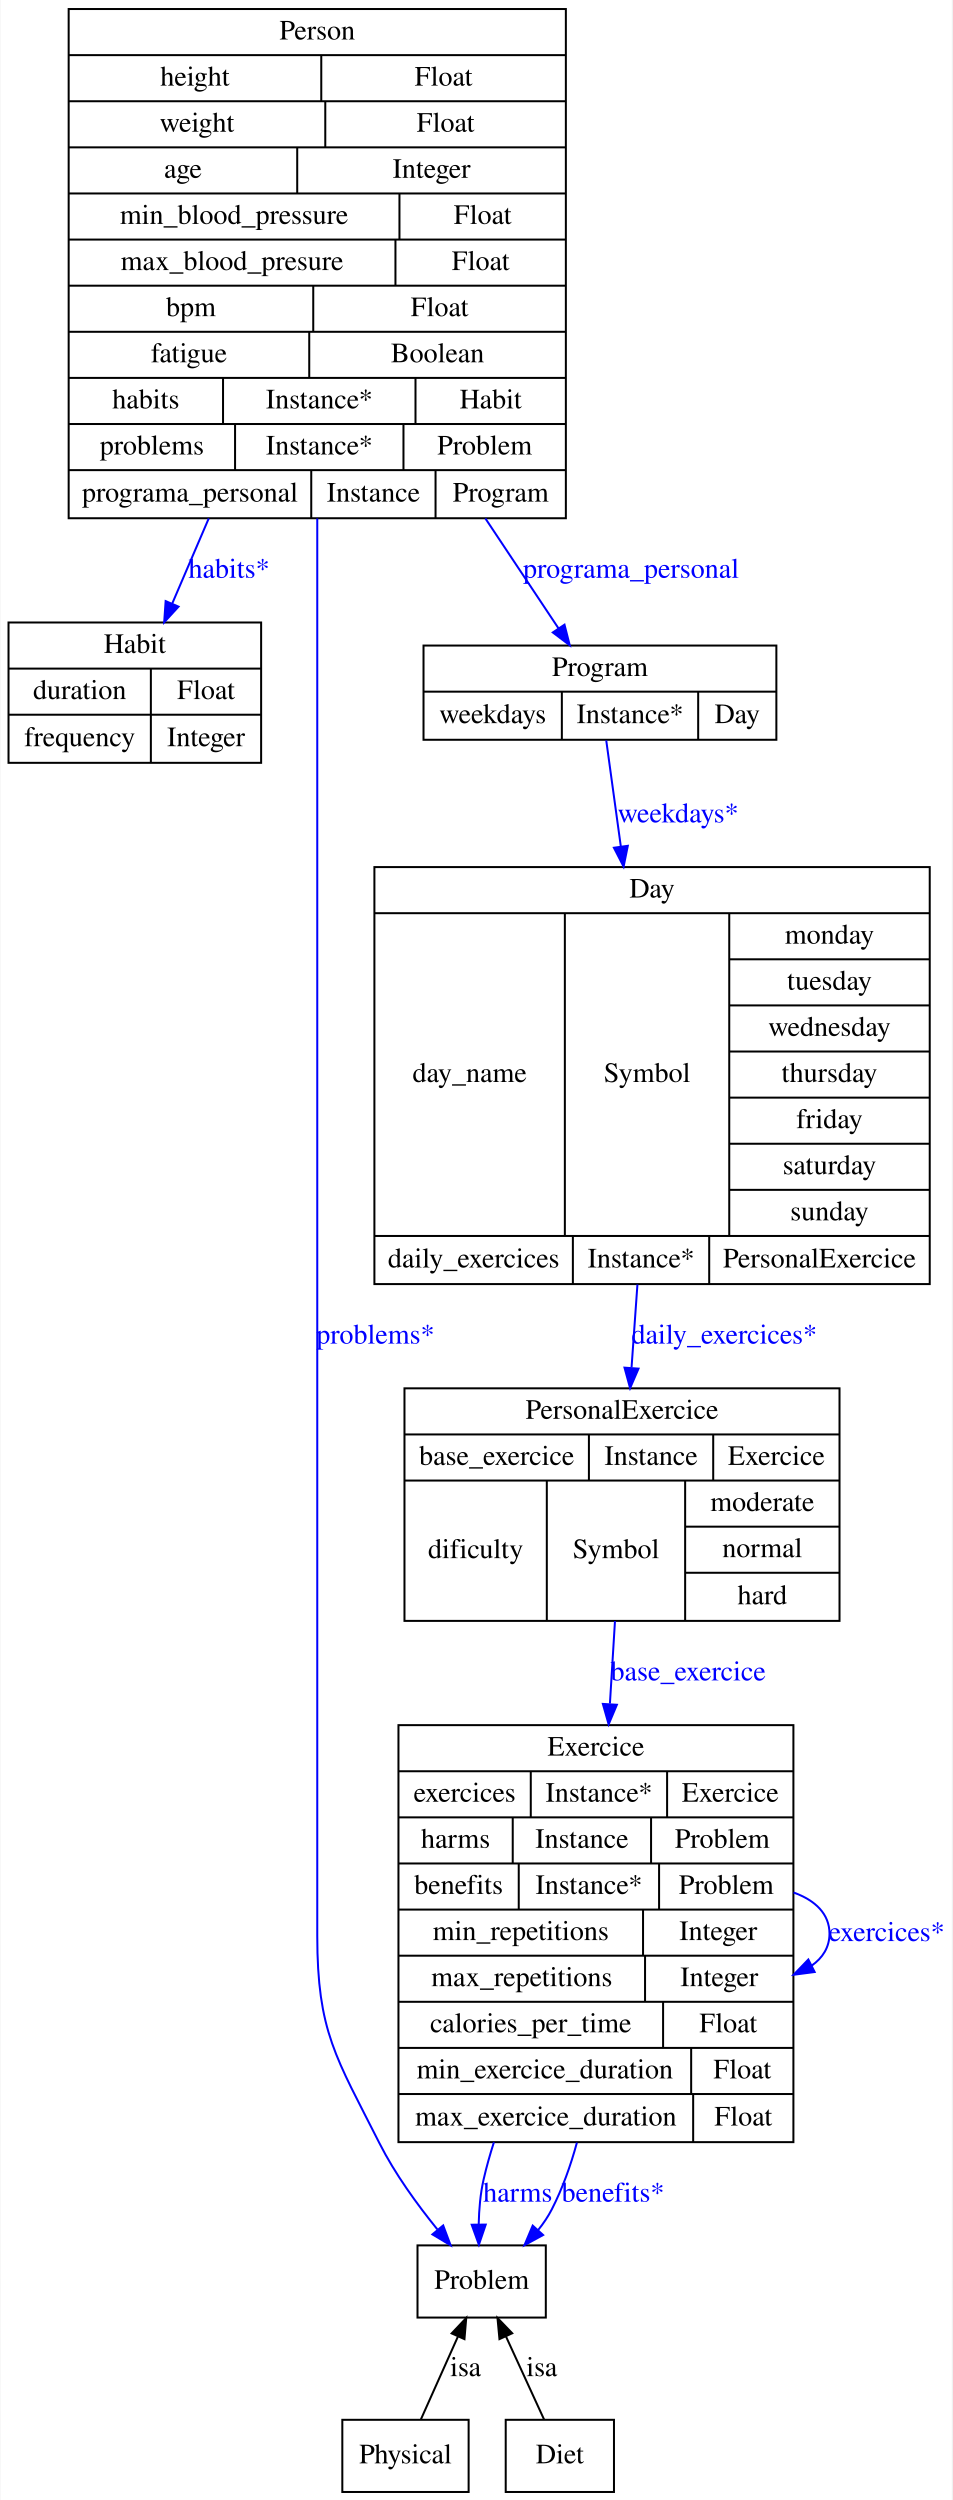
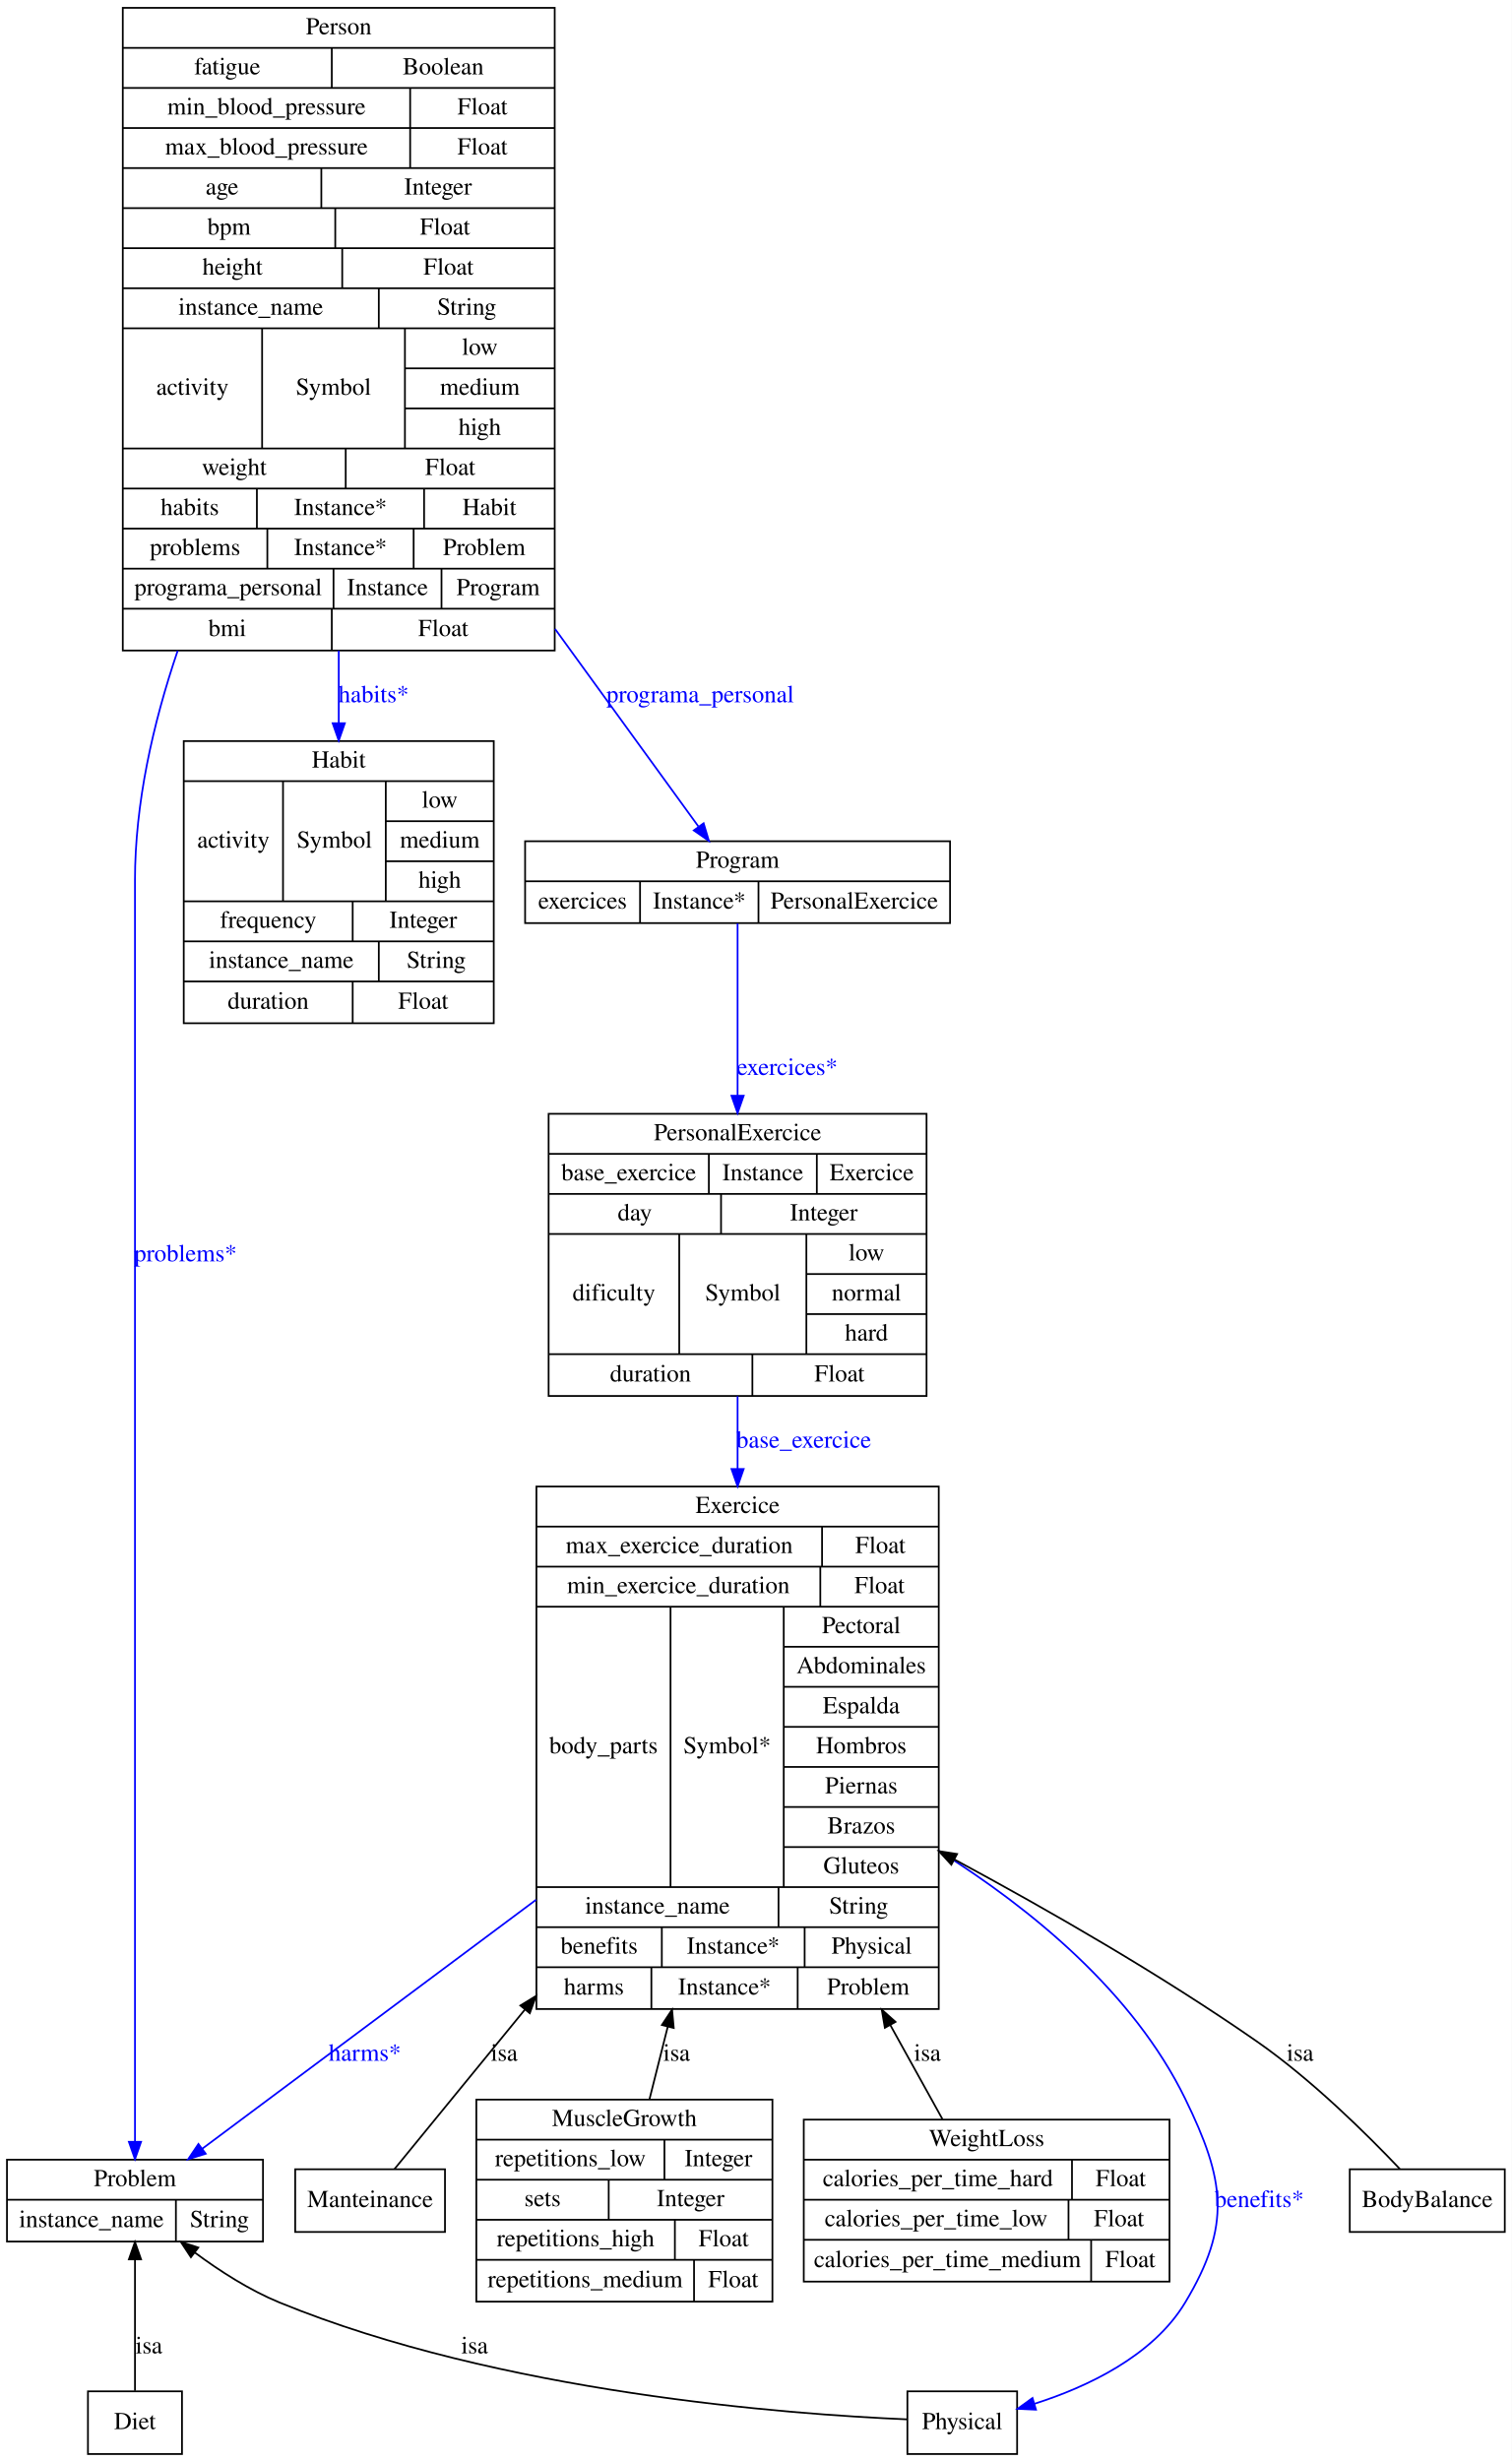
- <svg xmlns="http://www.w3.org/2000/svg" width="475pt" height="1247pt" viewBox="0.00 0.00 474.50 1247.00">
-   <g id="graph0" class="graph" transform="scale(1 1) rotate(0) translate(4 1243)">
-     <polygon fill="white" stroke="transparent" points="-4,4 -4,-1243 470.5,-1243 470.5,4 -4,4" />
+ <svg xmlns="http://www.w3.org/2000/svg" width="868pt" height="1413pt" viewBox="0.00 0.00 868.00 1413.00">
+   <g id="graph0" class="graph" transform="scale(1 1) rotate(0) translate(4 1409)">
+     <polygon fill="white" stroke="transparent" points="-4,4 -4,-1409 864,-1409 864,4 -4,4" />
    <g id="node1" class="node">
-       <polygon fill="none" stroke="#000000" points="30,-984.5 30,-1238.5 278,-1238.5 278,-984.5 30,-984.5" />
-       <text text-anchor="middle" x="154" y="-1223.3" font-family="Times,serif" font-size="14.00" fill="#000000">Person</text>
-       <polyline fill="none" stroke="#000000" points="30,-1215.5 278,-1215.5 " />
-       <text text-anchor="middle" x="93" y="-1200.3" font-family="Times,serif" font-size="14.00" fill="#000000">height</text>
-       <polyline fill="none" stroke="#000000" points="156,-1192.5 156,-1215.5 " />
-       <text text-anchor="middle" x="217" y="-1200.3" font-family="Times,serif" font-size="14.00" fill="#000000">Float</text>
-       <polyline fill="none" stroke="#000000" points="30,-1192.5 278,-1192.5 " />
-       <text text-anchor="middle" x="94" y="-1177.3" font-family="Times,serif" font-size="14.00" fill="#000000">weight</text>
-       <polyline fill="none" stroke="#000000" points="158,-1169.5 158,-1192.5 " />
-       <text text-anchor="middle" x="218" y="-1177.3" font-family="Times,serif" font-size="14.00" fill="#000000">Float</text>
-       <polyline fill="none" stroke="#000000" points="30,-1169.5 278,-1169.5 " />
-       <text text-anchor="middle" x="87" y="-1154.3" font-family="Times,serif" font-size="14.00" fill="#000000">age</text>
-       <polyline fill="none" stroke="#000000" points="144,-1146.5 144,-1169.5 " />
-       <text text-anchor="middle" x="211" y="-1154.3" font-family="Times,serif" font-size="14.00" fill="#000000">Integer</text>
-       <polyline fill="none" stroke="#000000" points="30,-1146.5 278,-1146.5 " />
-       <text text-anchor="middle" x="112.5" y="-1131.3" font-family="Times,serif" font-size="14.00" fill="#000000">min_blood_pressure</text>
-       <polyline fill="none" stroke="#000000" points="195,-1123.5 195,-1146.5 " />
-       <text text-anchor="middle" x="236.5" y="-1131.3" font-family="Times,serif" font-size="14.00" fill="#000000">Float</text>
-       <polyline fill="none" stroke="#000000" points="30,-1123.5 278,-1123.5 " />
-       <text text-anchor="middle" x="111.5" y="-1108.3" font-family="Times,serif" font-size="14.00" fill="#000000">max_blood_presure</text>
-       <polyline fill="none" stroke="#000000" points="193,-1100.5 193,-1123.5 " />
-       <text text-anchor="middle" x="235.5" y="-1108.3" font-family="Times,serif" font-size="14.00" fill="#000000">Float</text>
-       <polyline fill="none" stroke="#000000" points="30,-1100.5 278,-1100.5 " />
-       <text text-anchor="middle" x="91" y="-1085.3" font-family="Times,serif" font-size="14.00" fill="#000000">bpm</text>
-       <polyline fill="none" stroke="#000000" points="152,-1077.5 152,-1100.5 " />
-       <text text-anchor="middle" x="215" y="-1085.3" font-family="Times,serif" font-size="14.00" fill="#000000">Float</text>
-       <polyline fill="none" stroke="#000000" points="30,-1077.5 278,-1077.5 " />
-       <text text-anchor="middle" x="90" y="-1062.3" font-family="Times,serif" font-size="14.00" fill="#000000">fatigue</text>
-       <polyline fill="none" stroke="#000000" points="150,-1054.5 150,-1077.5 " />
-       <text text-anchor="middle" x="214" y="-1062.3" font-family="Times,serif" font-size="14.00" fill="#000000">Boolean</text>
-       <polyline fill="none" stroke="#000000" points="30,-1054.5 278,-1054.5 " />
-       <text text-anchor="middle" x="68.5" y="-1039.3" font-family="Times,serif" font-size="14.00" fill="#000000">habits</text>
-       <polyline fill="none" stroke="#000000" points="107,-1031.5 107,-1054.5 " />
-       <text text-anchor="middle" x="155" y="-1039.3" font-family="Times,serif" font-size="14.00" fill="#000000">Instance*</text>
-       <polyline fill="none" stroke="#000000" points="203,-1031.5 203,-1054.5 " />
-       <text text-anchor="middle" x="240.5" y="-1039.3" font-family="Times,serif" font-size="14.00" fill="#000000">Habit</text>
-       <polyline fill="none" stroke="#000000" points="30,-1031.5 278,-1031.5 " />
-       <text text-anchor="middle" x="71.5" y="-1016.3" font-family="Times,serif" font-size="14.00" fill="#000000">problems</text>
-       <polyline fill="none" stroke="#000000" points="113,-1008.5 113,-1031.5 " />
-       <text text-anchor="middle" x="155" y="-1016.3" font-family="Times,serif" font-size="14.00" fill="#000000">Instance*</text>
-       <polyline fill="none" stroke="#000000" points="197,-1008.5 197,-1031.5 " />
-       <text text-anchor="middle" x="237.5" y="-1016.3" font-family="Times,serif" font-size="14.00" fill="#000000">Problem</text>
-       <polyline fill="none" stroke="#000000" points="30,-1008.5 278,-1008.5 " />
-       <text text-anchor="middle" x="90.5" y="-992.8" font-family="Times,serif" font-size="14.00" fill="#000000">programa_personal</text>
-       <polyline fill="none" stroke="#000000" points="151,-984.5 151,-1008.5 " />
-       <text text-anchor="middle" x="182" y="-992.8" font-family="Times,serif" font-size="14.00" fill="#000000">Instance</text>
-       <polyline fill="none" stroke="#000000" points="213,-984.5 213,-1008.5 " />
-       <text text-anchor="middle" x="245.5" y="-992.8" font-family="Times,serif" font-size="14.00" fill="#000000">Program</text>
+       <polygon fill="none" stroke="#000000" points="251.5,-163.5 165.5,-163.5 165.5,-127.5 251.5,-127.5 251.5,-163.5" />
+       <text text-anchor="middle" x="208.5" y="-141.8" font-family="Times,serif" font-size="14.00" fill="#000000">Manteinance</text>
    </g>
    <g id="node2" class="node">
-       <polygon fill="none" stroke="#000000" points="0,-862.5 0,-932.5 126,-932.5 126,-862.5 0,-862.5" />
-       <text text-anchor="middle" x="63" y="-917.3" font-family="Times,serif" font-size="14.00" fill="#000000">Habit</text>
-       <polyline fill="none" stroke="#000000" points="0,-909.5 126,-909.5 " />
-       <text text-anchor="middle" x="35.5" y="-894.3" font-family="Times,serif" font-size="14.00" fill="#000000">duration</text>
-       <polyline fill="none" stroke="#000000" points="71,-886.5 71,-909.5 " />
-       <text text-anchor="middle" x="98.5" y="-894.3" font-family="Times,serif" font-size="14.00" fill="#000000">Float</text>
-       <polyline fill="none" stroke="#000000" points="0,-886.5 126,-886.5 " />
-       <text text-anchor="middle" x="35.5" y="-870.8" font-family="Times,serif" font-size="14.00" fill="#000000">frequency</text>
-       <polyline fill="none" stroke="#000000" points="71,-862.5 71,-886.5 " />
-       <text text-anchor="middle" x="98.5" y="-870.8" font-family="Times,serif" font-size="14.00" fill="#000000">Integer</text>
+       <polygon fill="none" stroke="#000000" points="304,-255.5 304,-555.5 535,-555.5 535,-255.5 304,-255.5" />
+       <text text-anchor="middle" x="419.5" y="-540.3" font-family="Times,serif" font-size="14.00" fill="#000000">Exercice</text>
+       <polyline fill="none" stroke="#000000" points="304,-532.5 535,-532.5 " />
+       <text text-anchor="middle" x="386" y="-517.3" font-family="Times,serif" font-size="14.00" fill="#000000">max_exercice_duration</text>
+       <polyline fill="none" stroke="#000000" points="468,-509.5 468,-532.5 " />
+       <text text-anchor="middle" x="501.5" y="-517.3" font-family="Times,serif" font-size="14.00" fill="#000000">Float</text>
+       <polyline fill="none" stroke="#000000" points="304,-509.5 535,-509.5 " />
+       <text text-anchor="middle" x="385.5" y="-494.3" font-family="Times,serif" font-size="14.00" fill="#000000">min_exercice_duration</text>
+       <polyline fill="none" stroke="#000000" points="467,-486.5 467,-509.5 " />
+       <text text-anchor="middle" x="501" y="-494.3" font-family="Times,serif" font-size="14.00" fill="#000000">Float</text>
+       <polyline fill="none" stroke="#000000" points="304,-486.5 535,-486.5 " />
+       <text text-anchor="middle" x="342.5" y="-402.3" font-family="Times,serif" font-size="14.00" fill="#000000">body_parts</text>
+       <polyline fill="none" stroke="#000000" points="381,-325.5 381,-486.5 " />
+       <text text-anchor="middle" x="413.5" y="-402.3" font-family="Times,serif" font-size="14.00" fill="#000000">Symbol*</text>
+       <polyline fill="none" stroke="#000000" points="446,-325.5 446,-486.5 " />
+       <text text-anchor="middle" x="490.5" y="-471.3" font-family="Times,serif" font-size="14.00" fill="#000000">Pectoral</text>
+       <polyline fill="none" stroke="#000000" points="446,-463.5 535,-463.5 " />
+       <text text-anchor="middle" x="490.5" y="-448.3" font-family="Times,serif" font-size="14.00" fill="#000000">Abdominales</text>
+       <polyline fill="none" stroke="#000000" points="446,-440.5 535,-440.5 " />
+       <text text-anchor="middle" x="490.5" y="-425.3" font-family="Times,serif" font-size="14.00" fill="#000000">Espalda</text>
+       <polyline fill="none" stroke="#000000" points="446,-417.5 535,-417.5 " />
+       <text text-anchor="middle" x="490.5" y="-402.3" font-family="Times,serif" font-size="14.00" fill="#000000">Hombros</text>
+       <polyline fill="none" stroke="#000000" points="446,-394.5 535,-394.5 " />
+       <text text-anchor="middle" x="490.5" y="-379.3" font-family="Times,serif" font-size="14.00" fill="#000000">Piernas</text>
+       <polyline fill="none" stroke="#000000" points="446,-371.5 535,-371.5 " />
+       <text text-anchor="middle" x="490.5" y="-356.3" font-family="Times,serif" font-size="14.00" fill="#000000">Brazos</text>
+       <polyline fill="none" stroke="#000000" points="446,-348.5 535,-348.5 " />
+       <text text-anchor="middle" x="490.5" y="-333.3" font-family="Times,serif" font-size="14.00" fill="#000000">Gluteos</text>
+       <polyline fill="none" stroke="#000000" points="304,-325.5 535,-325.5 " />
+       <text text-anchor="middle" x="373.5" y="-310.3" font-family="Times,serif" font-size="14.00" fill="#000000">instance_name</text>
+       <polyline fill="none" stroke="#000000" points="443,-302.5 443,-325.5 " />
+       <text text-anchor="middle" x="489" y="-310.3" font-family="Times,serif" font-size="14.00" fill="#000000">String</text>
+       <polyline fill="none" stroke="#000000" points="304,-302.5 535,-302.5 " />
+       <text text-anchor="middle" x="340" y="-287.3" font-family="Times,serif" font-size="14.00" fill="#000000">benefits</text>
+       <polyline fill="none" stroke="#000000" points="376,-279.5 376,-302.5 " />
+       <text text-anchor="middle" x="417" y="-287.3" font-family="Times,serif" font-size="14.00" fill="#000000">Instance*</text>
+       <polyline fill="none" stroke="#000000" points="458,-279.5 458,-302.5 " />
+       <text text-anchor="middle" x="496.5" y="-287.3" font-family="Times,serif" font-size="14.00" fill="#000000">Physical</text>
+       <polyline fill="none" stroke="#000000" points="304,-279.5 535,-279.5 " />
+       <text text-anchor="middle" x="337" y="-263.8" font-family="Times,serif" font-size="14.00" fill="#000000">harms</text>
+       <polyline fill="none" stroke="#000000" points="370,-255.5 370,-279.5 " />
+       <text text-anchor="middle" x="412" y="-263.8" font-family="Times,serif" font-size="14.00" fill="#000000">Instance*</text>
+       <polyline fill="none" stroke="#000000" points="454,-255.5 454,-279.5 " />
+       <text text-anchor="middle" x="494.5" y="-263.8" font-family="Times,serif" font-size="14.00" fill="#000000">Problem</text>
    </g>
    <g id="edge1" class="edge">
-       <path fill="none" stroke="#0000ff" d="M99.88,-984.42C93.37,-969.26 87.11,-954.67 81.65,-941.94" />
-       <polygon fill="#0000ff" stroke="#0000ff" points="84.8,-940.41 77.64,-932.6 78.37,-943.17 84.8,-940.41" />
-       <text text-anchor="middle" x="110" y="-954.8" font-family="Times,serif" font-size="14.00" fill="#0000ff">habits*</text>
+       <path fill="none" stroke="#000000" d="M297.33,-255.12C267.08,-218.13 238.7,-183.43 222.49,-163.61" />
+       <polygon fill="#000000" stroke="#000000" points="294.77,-257.52 303.81,-263.05 300.19,-253.09 294.77,-257.52" />
+       <text text-anchor="middle" x="285.5" y="-225.8" font-family="Times,serif" font-size="14.00" fill="#000000">isa</text>
    </g>
    <g id="node3" class="node">
-       <polygon fill="none" stroke="#000000" points="268,-123 204,-123 204,-87 268,-87 268,-123" />
-       <text text-anchor="middle" x="236" y="-101.3" font-family="Times,serif" font-size="14.00" fill="#000000">Problem</text>
+       <polygon fill="none" stroke="#000000" points="269.5,-87.5 269.5,-203.5 439.5,-203.5 439.5,-87.5 269.5,-87.5" />
+       <text text-anchor="middle" x="354.5" y="-188.3" font-family="Times,serif" font-size="14.00" fill="#000000">MuscleGrowth</text>
+       <polyline fill="none" stroke="#000000" points="269.5,-180.5 439.5,-180.5 " />
+       <text text-anchor="middle" x="323.5" y="-165.3" font-family="Times,serif" font-size="14.00" fill="#000000">repetitions_low</text>
+       <polyline fill="none" stroke="#000000" points="377.5,-157.5 377.5,-180.5 " />
+       <text text-anchor="middle" x="408.5" y="-165.3" font-family="Times,serif" font-size="14.00" fill="#000000">Integer</text>
+       <polyline fill="none" stroke="#000000" points="269.5,-157.5 439.5,-157.5 " />
+       <text text-anchor="middle" x="307.5" y="-142.3" font-family="Times,serif" font-size="14.00" fill="#000000">sets</text>
+       <polyline fill="none" stroke="#000000" points="345.5,-134.5 345.5,-157.5 " />
+       <text text-anchor="middle" x="392.5" y="-142.3" font-family="Times,serif" font-size="14.00" fill="#000000">Integer</text>
+       <polyline fill="none" stroke="#000000" points="269.5,-134.5 439.5,-134.5 " />
+       <text text-anchor="middle" x="326.5" y="-119.3" font-family="Times,serif" font-size="14.00" fill="#000000">repetitions_high</text>
+       <polyline fill="none" stroke="#000000" points="383.5,-111.5 383.5,-134.5 " />
+       <text text-anchor="middle" x="411.5" y="-119.3" font-family="Times,serif" font-size="14.00" fill="#000000">Float</text>
+       <polyline fill="none" stroke="#000000" points="269.5,-111.5 439.5,-111.5 " />
+       <text text-anchor="middle" x="332" y="-95.8" font-family="Times,serif" font-size="14.00" fill="#000000">repetitions_medium</text>
+       <polyline fill="none" stroke="#000000" points="394.5,-87.5 394.5,-111.5 " />
+       <text text-anchor="middle" x="417" y="-95.8" font-family="Times,serif" font-size="14.00" fill="#000000">Float</text>
    </g>
    <g id="edge2" class="edge">
-       <path fill="none" stroke="#0000ff" d="M154,-984.39C154,-956.13 154,-926.29 154,-898.5 154,-898.5 154,-898.5 154,-277.5 154,-229.48 163.37,-216.87 185,-174 192.72,-158.69 203.94,-143.27 213.89,-131" />
-       <polygon fill="#0000ff" stroke="#0000ff" points="216.81,-132.96 220.52,-123.04 211.43,-128.48 216.81,-132.96" />
-       <text text-anchor="middle" x="183" y="-572.8" font-family="Times,serif" font-size="14.00" fill="#0000ff">problems*</text>
+       <path fill="none" stroke="#000000" d="M379.41,-245.38C375.69,-230.59 372.1,-216.36 368.87,-203.53" />
+       <polygon fill="#000000" stroke="#000000" points="376.04,-246.33 381.88,-255.17 382.83,-244.62 376.04,-246.33" />
+       <text text-anchor="middle" x="384.5" y="-225.8" font-family="Times,serif" font-size="14.00" fill="#000000">isa</text>
    </g>
    <g id="node4" class="node">
-       <polygon fill="none" stroke="#000000" points="207,-874 207,-921 383,-921 383,-874 207,-874" />
-       <text text-anchor="middle" x="295" y="-905.8" font-family="Times,serif" font-size="14.00" fill="#000000">Program</text>
-       <polyline fill="none" stroke="#000000" points="207,-898 383,-898 " />
-       <text text-anchor="middle" x="241.5" y="-882.3" font-family="Times,serif" font-size="14.00" fill="#000000">weekdays</text>
-       <polyline fill="none" stroke="#000000" points="276,-874 276,-898 " />
-       <text text-anchor="middle" x="310" y="-882.3" font-family="Times,serif" font-size="14.00" fill="#000000">Instance*</text>
-       <polyline fill="none" stroke="#000000" points="344,-874 344,-898 " />
-       <text text-anchor="middle" x="363.5" y="-882.3" font-family="Times,serif" font-size="14.00" fill="#000000">Day</text>
+       <polygon fill="none" stroke="#000000" points="457.5,-99 457.5,-192 667.5,-192 667.5,-99 457.5,-99" />
+       <text text-anchor="middle" x="562.5" y="-176.8" font-family="Times,serif" font-size="14.00" fill="#000000">WeightLoss</text>
+       <polyline fill="none" stroke="#000000" points="457.5,-169 667.5,-169 " />
+       <text text-anchor="middle" x="534.5" y="-153.8" font-family="Times,serif" font-size="14.00" fill="#000000">calories_per_time_hard</text>
+       <polyline fill="none" stroke="#000000" points="611.5,-146 611.5,-169 " />
+       <text text-anchor="middle" x="639.5" y="-153.8" font-family="Times,serif" font-size="14.00" fill="#000000">Float</text>
+       <polyline fill="none" stroke="#000000" points="457.5,-146 667.5,-146 " />
+       <text text-anchor="middle" x="533.5" y="-130.8" font-family="Times,serif" font-size="14.00" fill="#000000">calories_per_time_low</text>
+       <polyline fill="none" stroke="#000000" points="609.5,-123 609.5,-146 " />
+       <text text-anchor="middle" x="638.5" y="-130.8" font-family="Times,serif" font-size="14.00" fill="#000000">Float</text>
+       <polyline fill="none" stroke="#000000" points="457.5,-123 667.5,-123 " />
+       <text text-anchor="middle" x="540" y="-107.3" font-family="Times,serif" font-size="14.00" fill="#000000">calories_per_time_medium</text>
+       <polyline fill="none" stroke="#000000" points="622.5,-99 622.5,-123 " />
+       <text text-anchor="middle" x="645" y="-107.3" font-family="Times,serif" font-size="14.00" fill="#000000">Float</text>
    </g>
    <g id="edge3" class="edge">
-       <path fill="none" stroke="#0000ff" d="M237.85,-984.42C251.4,-964.06 264.26,-944.72 274.34,-929.56" />
-       <polygon fill="#0000ff" stroke="#0000ff" points="277.32,-931.41 279.94,-921.14 271.49,-927.53 277.32,-931.41" />
-       <text text-anchor="middle" x="310.5" y="-954.8" font-family="Times,serif" font-size="14.00" fill="#0000ff">programa_personal</text>
+       <path fill="none" stroke="#000000" d="M507.14,-246.38C518.04,-226.72 528.41,-208.01 537.16,-192.22" />
+       <polygon fill="#000000" stroke="#000000" points="504.06,-244.72 502.27,-255.17 510.18,-248.12 504.06,-244.72" />
+       <text text-anchor="middle" x="528.5" y="-225.8" font-family="Times,serif" font-size="14.00" fill="#000000">isa</text>
    </g>
    <g id="node5" class="node">
-       <polygon fill="none" stroke="#000000" points="229.5,-36 166.5,-36 166.5,0 229.5,0 229.5,-36" />
-       <text text-anchor="middle" x="198" y="-14.3" font-family="Times,serif" font-size="14.00" fill="#000000">Physical</text>
+       <polygon fill="none" stroke="#000000" points="0,-122 0,-169 147,-169 147,-122 0,-122" />
+       <text text-anchor="middle" x="73.5" y="-153.8" font-family="Times,serif" font-size="14.00" fill="#000000">Problem</text>
+       <polyline fill="none" stroke="#000000" points="0,-146 147,-146 " />
+       <text text-anchor="middle" x="48.5" y="-130.3" font-family="Times,serif" font-size="14.00" fill="#000000">instance_name</text>
+       <polyline fill="none" stroke="#000000" points="97,-122 97,-146 " />
+       <text text-anchor="middle" x="122" y="-130.3" font-family="Times,serif" font-size="14.00" fill="#000000">String</text>
    </g>
    <g id="edge4" class="edge">
-       <path fill="none" stroke="#000000" d="M224.16,-77.52C218.14,-64.04 210.98,-48.04 205.68,-36.18" />
-       <polygon fill="#000000" stroke="#000000" points="221.03,-79.1 228.31,-86.8 227.42,-76.24 221.03,-79.1" />
-       <text text-anchor="middle" x="228" y="-57.8" font-family="Times,serif" font-size="14.00" fill="#000000">isa</text>
+       <path fill="none" stroke="#0000ff" d="M303.81,-318.23C237.41,-268.72 158.32,-209.75 112.23,-175.38" />
+       <polygon fill="#0000ff" stroke="#0000ff" points="114.12,-172.42 104.01,-169.25 109.94,-178.04 114.12,-172.42" />
+       <text text-anchor="middle" x="205.5" y="-225.8" font-family="Times,serif" font-size="14.00" fill="#0000ff">harms*</text>
    </g>
    <g id="node6" class="node">
-       <polygon fill="none" stroke="#000000" points="302,-36 248,-36 248,0 302,0 302,-36" />
-       <text text-anchor="middle" x="275" y="-14.3" font-family="Times,serif" font-size="14.00" fill="#000000">Diet</text>
+       <polygon fill="none" stroke="#000000" points="580,-36 517,-36 517,0 580,0 580,-36" />
+       <text text-anchor="middle" x="548.5" y="-14.3" font-family="Times,serif" font-size="14.00" fill="#000000">Physical</text>
    </g>
    <g id="edge5" class="edge">
-       <path fill="none" stroke="#000000" d="M248.15,-77.52C254.33,-64.04 261.68,-48.04 267.12,-36.18" />
-       <polygon fill="#000000" stroke="#000000" points="244.88,-76.25 243.89,-86.8 251.24,-79.17 244.88,-76.25" />
-       <text text-anchor="middle" x="266" y="-57.8" font-family="Times,serif" font-size="14.00" fill="#000000">isa</text>
+       <path fill="none" stroke="#0000ff" d="M535.14,-346.32C588.62,-312.69 646.77,-264.9 676.5,-204 699.31,-157.27 703.29,-131.57 676.5,-87 657.86,-56 619.8,-38.37 590,-28.87" />
+       <polygon fill="#0000ff" stroke="#0000ff" points="590.83,-25.47 580.25,-25.96 588.83,-32.18 590.83,-25.47" />
+       <text text-anchor="middle" x="719" y="-141.8" font-family="Times,serif" font-size="14.00" fill="#0000ff">benefits*</text>
    </g>
    <g id="node7" class="node">
-       <polygon fill="none" stroke="#000000" points="182.5,-602.5 182.5,-810.5 459.5,-810.5 459.5,-602.5 182.5,-602.5" />
-       <text text-anchor="middle" x="321" y="-795.3" font-family="Times,serif" font-size="14.00" fill="#000000">Day</text>
-       <polyline fill="none" stroke="#000000" points="182.5,-787.5 459.5,-787.5 " />
-       <text text-anchor="middle" x="230" y="-703.3" font-family="Times,serif" font-size="14.00" fill="#000000">day_name</text>
-       <polyline fill="none" stroke="#000000" points="277.5,-626.5 277.5,-787.5 " />
-       <text text-anchor="middle" x="318.5" y="-703.3" font-family="Times,serif" font-size="14.00" fill="#000000">Symbol</text>
-       <polyline fill="none" stroke="#000000" points="359.5,-626.5 359.5,-787.5 " />
-       <text text-anchor="middle" x="409.5" y="-772.3" font-family="Times,serif" font-size="14.00" fill="#000000">monday</text>
-       <polyline fill="none" stroke="#000000" points="359.5,-764.5 459.5,-764.5 " />
-       <text text-anchor="middle" x="409.5" y="-749.3" font-family="Times,serif" font-size="14.00" fill="#000000">tuesday</text>
-       <polyline fill="none" stroke="#000000" points="359.5,-741.5 459.5,-741.5 " />
-       <text text-anchor="middle" x="409.5" y="-726.3" font-family="Times,serif" font-size="14.00" fill="#000000">wednesday</text>
-       <polyline fill="none" stroke="#000000" points="359.5,-718.5 459.5,-718.5 " />
-       <text text-anchor="middle" x="409.5" y="-703.3" font-family="Times,serif" font-size="14.00" fill="#000000">thursday</text>
-       <polyline fill="none" stroke="#000000" points="359.5,-695.5 459.5,-695.5 " />
-       <text text-anchor="middle" x="409.5" y="-680.3" font-family="Times,serif" font-size="14.00" fill="#000000">friday</text>
-       <polyline fill="none" stroke="#000000" points="359.5,-672.5 459.5,-672.5 " />
-       <text text-anchor="middle" x="409.5" y="-657.3" font-family="Times,serif" font-size="14.00" fill="#000000">saturday</text>
-       <polyline fill="none" stroke="#000000" points="359.5,-649.5 459.5,-649.5 " />
-       <text text-anchor="middle" x="409.5" y="-634.3" font-family="Times,serif" font-size="14.00" fill="#000000">sunday</text>
-       <polyline fill="none" stroke="#000000" points="182.5,-626.5 459.5,-626.5 " />
-       <text text-anchor="middle" x="232" y="-610.8" font-family="Times,serif" font-size="14.00" fill="#000000">daily_exercices</text>
-       <polyline fill="none" stroke="#000000" points="281.5,-602.5 281.5,-626.5 " />
-       <text text-anchor="middle" x="315.5" y="-610.8" font-family="Times,serif" font-size="14.00" fill="#000000">Instance*</text>
-       <polyline fill="none" stroke="#000000" points="349.5,-602.5 349.5,-626.5 " />
-       <text text-anchor="middle" x="404.5" y="-610.8" font-family="Times,serif" font-size="14.00" fill="#000000">PersonalExercice</text>
+       <polygon fill="none" stroke="#000000" points="860,-163.5 771,-163.5 771,-127.5 860,-127.5 860,-163.5" />
+       <text text-anchor="middle" x="815.5" y="-141.8" font-family="Times,serif" font-size="14.00" fill="#000000">BodyBalance</text>
    </g>
    <g id="edge6" class="edge">
-       <path fill="none" stroke="#0000ff" d="M298.14,-873.7C300.05,-859.78 302.66,-840.82 305.43,-820.69" />
-       <polygon fill="#0000ff" stroke="#0000ff" points="308.9,-821.11 306.8,-810.72 301.97,-820.15 308.9,-821.11" />
-       <text text-anchor="middle" x="334" y="-832.8" font-family="Times,serif" font-size="14.00" fill="#0000ff">weekdays*</text>
+       <path fill="none" stroke="#000000" d="M544.11,-341.32C598.76,-311.89 662.79,-275.01 717.5,-237 749.26,-214.93 781.29,-183.14 799.72,-163.71" />
+       <polygon fill="#000000" stroke="#000000" points="542.23,-338.36 535.07,-346.17 545.54,-344.53 542.23,-338.36" />
+       <text text-anchor="middle" x="742.5" y="-225.8" font-family="Times,serif" font-size="14.00" fill="#000000">isa</text>
+     </g>
+     <g id="edge10" class="edge">
+       <path fill="none" stroke="#000000" d="M107.82,-115.71C122.07,-105.15 139.28,-94.05 156.5,-87 283.21,-35.09 448.76,-22.8 517,-19.9" />
+       <polygon fill="#000000" stroke="#000000" points="105.62,-112.99 99.79,-121.84 109.87,-118.56 105.62,-112.99" />
+       <text text-anchor="middle" x="268.5" y="-57.8" font-family="Times,serif" font-size="14.00" fill="#000000">isa</text>
+     </g>
+     <g id="node11" class="node">
+       <polygon fill="none" stroke="#000000" points="100.5,-36 46.5,-36 46.5,0 100.5,0 100.5,-36" />
+       <text text-anchor="middle" x="73.5" y="-14.3" font-family="Times,serif" font-size="14.00" fill="#000000">Diet</text>
+     </g>
+     <g id="edge11" class="edge">
+       <path fill="none" stroke="#000000" d="M73.5,-111.63C73.5,-87.5 73.5,-55.68 73.5,-36.31" />
+       <polygon fill="#000000" stroke="#000000" points="70,-111.77 73.5,-121.77 77,-111.77 70,-111.77" />
+       <text text-anchor="middle" x="81.5" y="-57.8" font-family="Times,serif" font-size="14.00" fill="#000000">isa</text>
    </g>
    <g id="node8" class="node">
-       <polygon fill="none" stroke="#000000" points="197.5,-434.5 197.5,-550.5 414.5,-550.5 414.5,-434.5 197.5,-434.5" />
-       <text text-anchor="middle" x="306" y="-535.3" font-family="Times,serif" font-size="14.00" fill="#000000">PersonalExercice</text>
-       <polyline fill="none" stroke="#000000" points="197.5,-527.5 414.5,-527.5 " />
-       <text text-anchor="middle" x="243.5" y="-512.3" font-family="Times,serif" font-size="14.00" fill="#000000">base_exercice</text>
-       <polyline fill="none" stroke="#000000" points="289.5,-504.5 289.5,-527.5 " />
-       <text text-anchor="middle" x="320.5" y="-512.3" font-family="Times,serif" font-size="14.00" fill="#000000">Instance</text>
-       <polyline fill="none" stroke="#000000" points="351.5,-504.5 351.5,-527.5 " />
-       <text text-anchor="middle" x="383" y="-512.3" font-family="Times,serif" font-size="14.00" fill="#000000">Exercice</text>
-       <polyline fill="none" stroke="#000000" points="197.5,-504.5 414.5,-504.5 " />
-       <text text-anchor="middle" x="233" y="-465.8" font-family="Times,serif" font-size="14.00" fill="#000000">dificulty</text>
-       <polyline fill="none" stroke="#000000" points="268.5,-434.5 268.5,-504.5 " />
-       <text text-anchor="middle" x="303" y="-465.8" font-family="Times,serif" font-size="14.00" fill="#000000">Symbol</text>
-       <polyline fill="none" stroke="#000000" points="337.5,-434.5 337.5,-504.5 " />
-       <text text-anchor="middle" x="376" y="-489.3" font-family="Times,serif" font-size="14.00" fill="#000000">moderate</text>
-       <polyline fill="none" stroke="#000000" points="337.5,-481.5 414.5,-481.5 " />
-       <text text-anchor="middle" x="376" y="-466.3" font-family="Times,serif" font-size="14.00" fill="#000000">normal</text>
-       <polyline fill="none" stroke="#000000" points="337.5,-458.5 414.5,-458.5 " />
-       <text text-anchor="middle" x="376" y="-442.8" font-family="Times,serif" font-size="14.00" fill="#000000">hard</text>
+       <polygon fill="none" stroke="#000000" points="66.5,-1035.5 66.5,-1404.5 314.5,-1404.5 314.5,-1035.5 66.5,-1035.5" />
+       <text text-anchor="middle" x="190.5" y="-1389.3" font-family="Times,serif" font-size="14.00" fill="#000000">Person</text>
+       <polyline fill="none" stroke="#000000" points="66.5,-1381.5 314.5,-1381.5 " />
+       <text text-anchor="middle" x="126.5" y="-1366.3" font-family="Times,serif" font-size="14.00" fill="#000000">fatigue</text>
+       <polyline fill="none" stroke="#000000" points="186.5,-1358.5 186.5,-1381.5 " />
+       <text text-anchor="middle" x="250.5" y="-1366.3" font-family="Times,serif" font-size="14.00" fill="#000000">Boolean</text>
+       <polyline fill="none" stroke="#000000" points="66.5,-1358.5 314.5,-1358.5 " />
+       <text text-anchor="middle" x="149" y="-1343.3" font-family="Times,serif" font-size="14.00" fill="#000000">min_blood_pressure</text>
+       <polyline fill="none" stroke="#000000" points="231.5,-1335.5 231.5,-1358.5 " />
+       <text text-anchor="middle" x="273" y="-1343.3" font-family="Times,serif" font-size="14.00" fill="#000000">Float</text>
+       <polyline fill="none" stroke="#000000" points="66.5,-1335.5 314.5,-1335.5 " />
+       <text text-anchor="middle" x="149" y="-1320.3" font-family="Times,serif" font-size="14.00" fill="#000000">max_blood_pressure</text>
+       <polyline fill="none" stroke="#000000" points="231.5,-1312.5 231.5,-1335.5 " />
+       <text text-anchor="middle" x="273" y="-1320.3" font-family="Times,serif" font-size="14.00" fill="#000000">Float</text>
+       <polyline fill="none" stroke="#000000" points="66.5,-1312.5 314.5,-1312.5 " />
+       <text text-anchor="middle" x="123.5" y="-1297.3" font-family="Times,serif" font-size="14.00" fill="#000000">age</text>
+       <polyline fill="none" stroke="#000000" points="180.5,-1289.5 180.5,-1312.5 " />
+       <text text-anchor="middle" x="247.5" y="-1297.3" font-family="Times,serif" font-size="14.00" fill="#000000">Integer</text>
+       <polyline fill="none" stroke="#000000" points="66.5,-1289.5 314.5,-1289.5 " />
+       <text text-anchor="middle" x="127.5" y="-1274.3" font-family="Times,serif" font-size="14.00" fill="#000000">bpm</text>
+       <polyline fill="none" stroke="#000000" points="188.5,-1266.5 188.5,-1289.5 " />
+       <text text-anchor="middle" x="251.5" y="-1274.3" font-family="Times,serif" font-size="14.00" fill="#000000">Float</text>
+       <polyline fill="none" stroke="#000000" points="66.5,-1266.5 314.5,-1266.5 " />
+       <text text-anchor="middle" x="129.5" y="-1251.3" font-family="Times,serif" font-size="14.00" fill="#000000">height</text>
+       <polyline fill="none" stroke="#000000" points="192.5,-1243.5 192.5,-1266.5 " />
+       <text text-anchor="middle" x="253.5" y="-1251.3" font-family="Times,serif" font-size="14.00" fill="#000000">Float</text>
+       <polyline fill="none" stroke="#000000" points="66.5,-1243.5 314.5,-1243.5 " />
+       <text text-anchor="middle" x="140" y="-1228.3" font-family="Times,serif" font-size="14.00" fill="#000000">instance_name</text>
+       <polyline fill="none" stroke="#000000" points="213.5,-1220.5 213.5,-1243.5 " />
+       <text text-anchor="middle" x="264" y="-1228.3" font-family="Times,serif" font-size="14.00" fill="#000000">String</text>
+       <polyline fill="none" stroke="#000000" points="66.5,-1220.5 314.5,-1220.5 " />
+       <text text-anchor="middle" x="106.5" y="-1182.3" font-family="Times,serif" font-size="14.00" fill="#000000">activity</text>
+       <polyline fill="none" stroke="#000000" points="146.5,-1151.5 146.5,-1220.5 " />
+       <text text-anchor="middle" x="187.5" y="-1182.3" font-family="Times,serif" font-size="14.00" fill="#000000">Symbol</text>
+       <polyline fill="none" stroke="#000000" points="228.5,-1151.5 228.5,-1220.5 " />
+       <text text-anchor="middle" x="271.5" y="-1205.3" font-family="Times,serif" font-size="14.00" fill="#000000">low</text>
+       <polyline fill="none" stroke="#000000" points="228.5,-1197.5 314.5,-1197.5 " />
+       <text text-anchor="middle" x="271.5" y="-1182.3" font-family="Times,serif" font-size="14.00" fill="#000000">medium</text>
+       <polyline fill="none" stroke="#000000" points="228.5,-1174.5 314.5,-1174.5 " />
+       <text text-anchor="middle" x="271.5" y="-1159.3" font-family="Times,serif" font-size="14.00" fill="#000000">high</text>
+       <polyline fill="none" stroke="#000000" points="66.5,-1151.5 314.5,-1151.5 " />
+       <text text-anchor="middle" x="130.5" y="-1136.3" font-family="Times,serif" font-size="14.00" fill="#000000">weight</text>
+       <polyline fill="none" stroke="#000000" points="194.5,-1128.5 194.5,-1151.5 " />
+       <text text-anchor="middle" x="254.5" y="-1136.3" font-family="Times,serif" font-size="14.00" fill="#000000">Float</text>
+       <polyline fill="none" stroke="#000000" points="66.5,-1128.5 314.5,-1128.5 " />
+       <text text-anchor="middle" x="105" y="-1113.3" font-family="Times,serif" font-size="14.00" fill="#000000">habits</text>
+       <polyline fill="none" stroke="#000000" points="143.5,-1105.5 143.5,-1128.5 " />
+       <text text-anchor="middle" x="191.5" y="-1113.3" font-family="Times,serif" font-size="14.00" fill="#000000">Instance*</text>
+       <polyline fill="none" stroke="#000000" points="239.5,-1105.5 239.5,-1128.5 " />
+       <text text-anchor="middle" x="277" y="-1113.3" font-family="Times,serif" font-size="14.00" fill="#000000">Habit</text>
+       <polyline fill="none" stroke="#000000" points="66.5,-1105.5 314.5,-1105.5 " />
+       <text text-anchor="middle" x="108" y="-1090.3" font-family="Times,serif" font-size="14.00" fill="#000000">problems</text>
+       <polyline fill="none" stroke="#000000" points="149.5,-1082.5 149.5,-1105.5 " />
+       <text text-anchor="middle" x="191.5" y="-1090.3" font-family="Times,serif" font-size="14.00" fill="#000000">Instance*</text>
+       <polyline fill="none" stroke="#000000" points="233.5,-1082.5 233.5,-1105.5 " />
+       <text text-anchor="middle" x="274" y="-1090.3" font-family="Times,serif" font-size="14.00" fill="#000000">Problem</text>
+       <polyline fill="none" stroke="#000000" points="66.5,-1082.5 314.5,-1082.5 " />
+       <text text-anchor="middle" x="127" y="-1067.3" font-family="Times,serif" font-size="14.00" fill="#000000">programa_personal</text>
+       <polyline fill="none" stroke="#000000" points="187.5,-1059.5 187.5,-1082.5 " />
+       <text text-anchor="middle" x="218.5" y="-1067.3" font-family="Times,serif" font-size="14.00" fill="#000000">Instance</text>
+       <polyline fill="none" stroke="#000000" points="249.5,-1059.5 249.5,-1082.5 " />
+       <text text-anchor="middle" x="282" y="-1067.3" font-family="Times,serif" font-size="14.00" fill="#000000">Program</text>
+       <polyline fill="none" stroke="#000000" points="66.5,-1059.5 314.5,-1059.5 " />
+       <text text-anchor="middle" x="126.5" y="-1043.8" font-family="Times,serif" font-size="14.00" fill="#000000">bmi</text>
+       <polyline fill="none" stroke="#000000" points="186.5,-1035.5 186.5,-1059.5 " />
+       <text text-anchor="middle" x="250.5" y="-1043.8" font-family="Times,serif" font-size="14.00" fill="#000000">Float</text>
+     </g>
+     <g id="edge8" class="edge">
+       <path fill="none" stroke="#0000ff" d="M98.03,-1035.42C83.68,-993.14 73.5,-947.61 73.5,-903.5 73.5,-903.5 73.5,-903.5 73.5,-404.5 73.5,-323.54 73.5,-228.3 73.5,-179.29" />
+       <polygon fill="#0000ff" stroke="#0000ff" points="77,-179.28 73.5,-169.28 70,-179.28 77,-179.28" />
+       <text text-anchor="middle" x="102.5" y="-684.8" font-family="Times,serif" font-size="14.00" fill="#0000ff">problems*</text>
+     </g>
+     <g id="node9" class="node">
+       <polygon fill="none" stroke="#000000" points="101.5,-821.5 101.5,-983.5 279.5,-983.5 279.5,-821.5 101.5,-821.5" />
+       <text text-anchor="middle" x="190.5" y="-968.3" font-family="Times,serif" font-size="14.00" fill="#000000">Habit</text>
+       <polyline fill="none" stroke="#000000" points="101.5,-960.5 279.5,-960.5 " />
+       <text text-anchor="middle" x="130" y="-922.3" font-family="Times,serif" font-size="14.00" fill="#000000">activity</text>
+       <polyline fill="none" stroke="#000000" points="158.5,-891.5 158.5,-960.5 " />
+       <text text-anchor="middle" x="188" y="-922.3" font-family="Times,serif" font-size="14.00" fill="#000000">Symbol</text>
+       <polyline fill="none" stroke="#000000" points="217.5,-891.5 217.5,-960.5 " />
+       <text text-anchor="middle" x="248.5" y="-945.3" font-family="Times,serif" font-size="14.00" fill="#000000">low</text>
+       <polyline fill="none" stroke="#000000" points="217.5,-937.5 279.5,-937.5 " />
+       <text text-anchor="middle" x="248.5" y="-922.3" font-family="Times,serif" font-size="14.00" fill="#000000">medium</text>
+       <polyline fill="none" stroke="#000000" points="217.5,-914.5 279.5,-914.5 " />
+       <text text-anchor="middle" x="248.5" y="-899.3" font-family="Times,serif" font-size="14.00" fill="#000000">high</text>
+       <polyline fill="none" stroke="#000000" points="101.5,-891.5 279.5,-891.5 " />
+       <text text-anchor="middle" x="150" y="-876.3" font-family="Times,serif" font-size="14.00" fill="#000000">frequency</text>
+       <polyline fill="none" stroke="#000000" points="198.5,-868.5 198.5,-891.5 " />
+       <text text-anchor="middle" x="239" y="-876.3" font-family="Times,serif" font-size="14.00" fill="#000000">Integer</text>
+       <polyline fill="none" stroke="#000000" points="101.5,-868.5 279.5,-868.5 " />
+       <text text-anchor="middle" x="157.5" y="-853.3" font-family="Times,serif" font-size="14.00" fill="#000000">instance_name</text>
+       <polyline fill="none" stroke="#000000" points="213.5,-845.5 213.5,-868.5 " />
+       <text text-anchor="middle" x="246.5" y="-853.3" font-family="Times,serif" font-size="14.00" fill="#000000">String</text>
+       <polyline fill="none" stroke="#000000" points="101.5,-845.5 279.5,-845.5 " />
+       <text text-anchor="middle" x="150" y="-829.8" font-family="Times,serif" font-size="14.00" fill="#000000">duration</text>
+       <polyline fill="none" stroke="#000000" points="198.5,-821.5 198.5,-845.5 " />
+       <text text-anchor="middle" x="239" y="-829.8" font-family="Times,serif" font-size="14.00" fill="#000000">Float</text>
    </g>
    <g id="edge7" class="edge">
-       <path fill="none" stroke="#0000ff" d="M313.7,-602.29C312.7,-588.25 311.71,-574.14 310.77,-560.96" />
-       <polygon fill="#0000ff" stroke="#0000ff" points="314.24,-560.33 310.04,-550.6 307.25,-560.82 314.24,-560.33" />
-       <text text-anchor="middle" x="357" y="-572.8" font-family="Times,serif" font-size="14.00" fill="#0000ff">daily_exercices*</text>
-     </g>
-     <g id="node9" class="node">
-       <polygon fill="none" stroke="#000000" points="194.5,-174.5 194.5,-382.5 391.5,-382.5 391.5,-174.5 194.5,-174.5" />
-       <text text-anchor="middle" x="293" y="-367.3" font-family="Times,serif" font-size="14.00" fill="#000000">Exercice</text>
-       <polyline fill="none" stroke="#000000" points="194.5,-359.5 391.5,-359.5 " />
-       <text text-anchor="middle" x="227.5" y="-344.3" font-family="Times,serif" font-size="14.00" fill="#000000">exercices</text>
-       <polyline fill="none" stroke="#000000" points="260.5,-336.5 260.5,-359.5 " />
-       <text text-anchor="middle" x="294.5" y="-344.3" font-family="Times,serif" font-size="14.00" fill="#000000">Instance*</text>
-       <polyline fill="none" stroke="#000000" points="328.5,-336.5 328.5,-359.5 " />
-       <text text-anchor="middle" x="360" y="-344.3" font-family="Times,serif" font-size="14.00" fill="#000000">Exercice</text>
-       <polyline fill="none" stroke="#000000" points="194.5,-336.5 391.5,-336.5 " />
-       <text text-anchor="middle" x="223" y="-321.3" font-family="Times,serif" font-size="14.00" fill="#000000">harms</text>
-       <polyline fill="none" stroke="#000000" points="251.5,-313.5 251.5,-336.5 " />
-       <text text-anchor="middle" x="286" y="-321.3" font-family="Times,serif" font-size="14.00" fill="#000000">Instance</text>
-       <polyline fill="none" stroke="#000000" points="320.5,-313.5 320.5,-336.5 " />
-       <text text-anchor="middle" x="356" y="-321.3" font-family="Times,serif" font-size="14.00" fill="#000000">Problem</text>
-       <polyline fill="none" stroke="#000000" points="194.5,-313.5 391.5,-313.5 " />
-       <text text-anchor="middle" x="224.5" y="-298.3" font-family="Times,serif" font-size="14.00" fill="#000000">benefits</text>
-       <polyline fill="none" stroke="#000000" points="254.5,-290.5 254.5,-313.5 " />
-       <text text-anchor="middle" x="289.5" y="-298.3" font-family="Times,serif" font-size="14.00" fill="#000000">Instance*</text>
-       <polyline fill="none" stroke="#000000" points="324.5,-290.5 324.5,-313.5 " />
-       <text text-anchor="middle" x="358" y="-298.3" font-family="Times,serif" font-size="14.00" fill="#000000">Problem</text>
-       <polyline fill="none" stroke="#000000" points="194.5,-290.5 391.5,-290.5 " />
-       <text text-anchor="middle" x="255.5" y="-275.3" font-family="Times,serif" font-size="14.00" fill="#000000">min_repetitions</text>
-       <polyline fill="none" stroke="#000000" points="316.5,-267.5 316.5,-290.5 " />
-       <text text-anchor="middle" x="354" y="-275.3" font-family="Times,serif" font-size="14.00" fill="#000000">Integer</text>
-       <polyline fill="none" stroke="#000000" points="194.5,-267.5 391.5,-267.5 " />
-       <text text-anchor="middle" x="256" y="-252.3" font-family="Times,serif" font-size="14.00" fill="#000000">max_repetitions</text>
-       <polyline fill="none" stroke="#000000" points="317.5,-244.5 317.5,-267.5 " />
-       <text text-anchor="middle" x="354.5" y="-252.3" font-family="Times,serif" font-size="14.00" fill="#000000">Integer</text>
-       <polyline fill="none" stroke="#000000" points="194.5,-244.5 391.5,-244.5 " />
-       <text text-anchor="middle" x="260.5" y="-229.3" font-family="Times,serif" font-size="14.00" fill="#000000">calories_per_time</text>
-       <polyline fill="none" stroke="#000000" points="326.5,-221.5 326.5,-244.5 " />
-       <text text-anchor="middle" x="359" y="-229.3" font-family="Times,serif" font-size="14.00" fill="#000000">Float</text>
-       <polyline fill="none" stroke="#000000" points="194.5,-221.5 391.5,-221.5 " />
-       <text text-anchor="middle" x="267.5" y="-206.3" font-family="Times,serif" font-size="14.00" fill="#000000">min_exercice_duration</text>
-       <polyline fill="none" stroke="#000000" points="340.5,-198.5 340.5,-221.5 " />
-       <text text-anchor="middle" x="366" y="-206.3" font-family="Times,serif" font-size="14.00" fill="#000000">Float</text>
-       <polyline fill="none" stroke="#000000" points="194.5,-198.5 391.5,-198.5 " />
-       <text text-anchor="middle" x="268" y="-182.8" font-family="Times,serif" font-size="14.00" fill="#000000">max_exercice_duration</text>
-       <polyline fill="none" stroke="#000000" points="341.5,-174.5 341.5,-198.5 " />
-       <text text-anchor="middle" x="366.5" y="-182.8" font-family="Times,serif" font-size="14.00" fill="#000000">Float</text>
-     </g>
-     <g id="edge8" class="edge">
-       <path fill="none" stroke="#0000ff" d="M302.5,-434.41C301.71,-421.58 300.85,-407.53 299.98,-393.28" />
-       <polygon fill="#0000ff" stroke="#0000ff" points="303.45,-392.66 299.34,-382.9 296.46,-393.09 303.45,-392.66" />
-       <text text-anchor="middle" x="339" y="-404.8" font-family="Times,serif" font-size="14.00" fill="#0000ff">base_exercice</text>
+       <path fill="none" stroke="#0000ff" d="M190.5,-1035.47C190.5,-1021.25 190.5,-1007.31 190.5,-994.13" />
+       <polygon fill="#0000ff" stroke="#0000ff" points="194,-993.75 190.5,-983.75 187,-993.75 194,-993.75" />
+       <text text-anchor="middle" x="210.5" y="-1005.8" font-family="Times,serif" font-size="14.00" fill="#0000ff">habits*</text>
+     </g>
+     <g id="node10" class="node">
+       <polygon fill="none" stroke="#000000" points="297.5,-879 297.5,-926 541.5,-926 541.5,-879 297.5,-879" />
+       <text text-anchor="middle" x="419.5" y="-910.8" font-family="Times,serif" font-size="14.00" fill="#000000">Program</text>
+       <polyline fill="none" stroke="#000000" points="297.5,-903 541.5,-903 " />
+       <text text-anchor="middle" x="330.5" y="-887.3" font-family="Times,serif" font-size="14.00" fill="#000000">exercices</text>
+       <polyline fill="none" stroke="#000000" points="363.5,-879 363.5,-903 " />
+       <text text-anchor="middle" x="397.5" y="-887.3" font-family="Times,serif" font-size="14.00" fill="#000000">Instance*</text>
+       <polyline fill="none" stroke="#000000" points="431.5,-879 431.5,-903 " />
+       <text text-anchor="middle" x="486.5" y="-887.3" font-family="Times,serif" font-size="14.00" fill="#000000">PersonalExercice</text>
    </g>
    <g id="edge9" class="edge">
-       <path fill="none" stroke="#0000ff" d="M242.11,-174.44C240.14,-168.29 238.4,-162.11 237,-156 235.35,-148.84 234.69,-140.94 234.53,-133.59" />
-       <polygon fill="#0000ff" stroke="#0000ff" points="238.03,-133.37 234.62,-123.34 231.03,-133.31 238.03,-133.37" />
-       <text text-anchor="middle" x="254" y="-144.8" font-family="Times,serif" font-size="14.00" fill="#0000ff">harms</text>
-     </g>
-     <g id="edge10" class="edge">
-       <path fill="none" stroke="#0000ff" d="M283.51,-174.27C280.38,-162.7 276.3,-151.37 271,-141 269.16,-137.4 266.82,-133.94 264.21,-130.7" />
-       <polygon fill="#0000ff" stroke="#0000ff" points="266.65,-128.18 257.35,-123.1 261.46,-132.87 266.65,-128.18" />
-       <text text-anchor="middle" x="301.5" y="-144.8" font-family="Times,serif" font-size="14.00" fill="#0000ff">benefits*</text>
-     </g>
-     <g id="edge11" class="edge">
-       <path fill="none" stroke="#0000ff" d="M391.59,-299.01C402.47,-295.11 409.5,-288.28 409.5,-278.5 409.5,-271.78 406.18,-266.45 400.57,-262.51" />
-       <polygon fill="#0000ff" stroke="#0000ff" points="402.1,-259.36 391.59,-257.99 398.95,-265.61 402.1,-259.36" />
-       <text text-anchor="middle" x="438" y="-274.8" font-family="Times,serif" font-size="14.00" fill="#0000ff">exercices*</text>
+       <path fill="none" stroke="#0000ff" d="M314.72,-1047.86C346.41,-1004.2 377.1,-961.92 396.98,-934.52" />
+       <polygon fill="#0000ff" stroke="#0000ff" points="400,-936.32 403.05,-926.17 394.34,-932.21 400,-936.32" />
+       <text text-anchor="middle" x="398" y="-1005.8" font-family="Times,serif" font-size="14.00" fill="#0000ff">programa_personal</text>
+     </g>
+     <g id="node12" class="node">
+       <polygon fill="none" stroke="#000000" points="311,-607.5 311,-769.5 528,-769.5 528,-607.5 311,-607.5" />
+       <text text-anchor="middle" x="419.5" y="-754.3" font-family="Times,serif" font-size="14.00" fill="#000000">PersonalExercice</text>
+       <polyline fill="none" stroke="#000000" points="311,-746.5 528,-746.5 " />
+       <text text-anchor="middle" x="357" y="-731.3" font-family="Times,serif" font-size="14.00" fill="#000000">base_exercice</text>
+       <polyline fill="none" stroke="#000000" points="403,-723.5 403,-746.5 " />
+       <text text-anchor="middle" x="434" y="-731.3" font-family="Times,serif" font-size="14.00" fill="#000000">Instance</text>
+       <polyline fill="none" stroke="#000000" points="465,-723.5 465,-746.5 " />
+       <text text-anchor="middle" x="496.5" y="-731.3" font-family="Times,serif" font-size="14.00" fill="#000000">Exercice</text>
+       <polyline fill="none" stroke="#000000" points="311,-723.5 528,-723.5 " />
+       <text text-anchor="middle" x="360.5" y="-708.3" font-family="Times,serif" font-size="14.00" fill="#000000">day</text>
+       <polyline fill="none" stroke="#000000" points="410,-700.5 410,-723.5 " />
+       <text text-anchor="middle" x="469" y="-708.3" font-family="Times,serif" font-size="14.00" fill="#000000">Integer</text>
+       <polyline fill="none" stroke="#000000" points="311,-700.5 528,-700.5 " />
+       <text text-anchor="middle" x="348.5" y="-662.3" font-family="Times,serif" font-size="14.00" fill="#000000">dificulty</text>
+       <polyline fill="none" stroke="#000000" points="386,-631.5 386,-700.5 " />
+       <text text-anchor="middle" x="422.5" y="-662.3" font-family="Times,serif" font-size="14.00" fill="#000000">Symbol</text>
+       <polyline fill="none" stroke="#000000" points="459,-631.5 459,-700.5 " />
+       <text text-anchor="middle" x="493.5" y="-685.3" font-family="Times,serif" font-size="14.00" fill="#000000">low</text>
+       <polyline fill="none" stroke="#000000" points="459,-677.5 528,-677.5 " />
+       <text text-anchor="middle" x="493.5" y="-662.3" font-family="Times,serif" font-size="14.00" fill="#000000">normal</text>
+       <polyline fill="none" stroke="#000000" points="459,-654.5 528,-654.5 " />
+       <text text-anchor="middle" x="493.5" y="-639.3" font-family="Times,serif" font-size="14.00" fill="#000000">hard</text>
+       <polyline fill="none" stroke="#000000" points="311,-631.5 528,-631.5 " />
+       <text text-anchor="middle" x="369.5" y="-615.8" font-family="Times,serif" font-size="14.00" fill="#000000">duration</text>
+       <polyline fill="none" stroke="#000000" points="428,-607.5 428,-631.5 " />
+       <text text-anchor="middle" x="478" y="-615.8" font-family="Times,serif" font-size="14.00" fill="#000000">Float</text>
+     </g>
+     <g id="edge12" class="edge">
+       <path fill="none" stroke="#0000ff" d="M419.5,-878.81C419.5,-855.09 419.5,-816.32 419.5,-780.02" />
+       <polygon fill="#0000ff" stroke="#0000ff" points="423,-779.87 419.5,-769.87 416,-779.87 423,-779.87" />
+       <text text-anchor="middle" x="448" y="-791.8" font-family="Times,serif" font-size="14.00" fill="#0000ff">exercices*</text>
+     </g>
+     <g id="edge13" class="edge">
+       <path fill="none" stroke="#0000ff" d="M419.5,-607.35C419.5,-594.11 419.5,-579.98 419.5,-565.58" />
+       <polygon fill="#0000ff" stroke="#0000ff" points="423,-565.58 419.5,-555.58 416,-565.58 423,-565.58" />
+       <text text-anchor="middle" x="457.5" y="-577.8" font-family="Times,serif" font-size="14.00" fill="#0000ff">base_exercice</text>
    </g>
  </g>
</svg>
